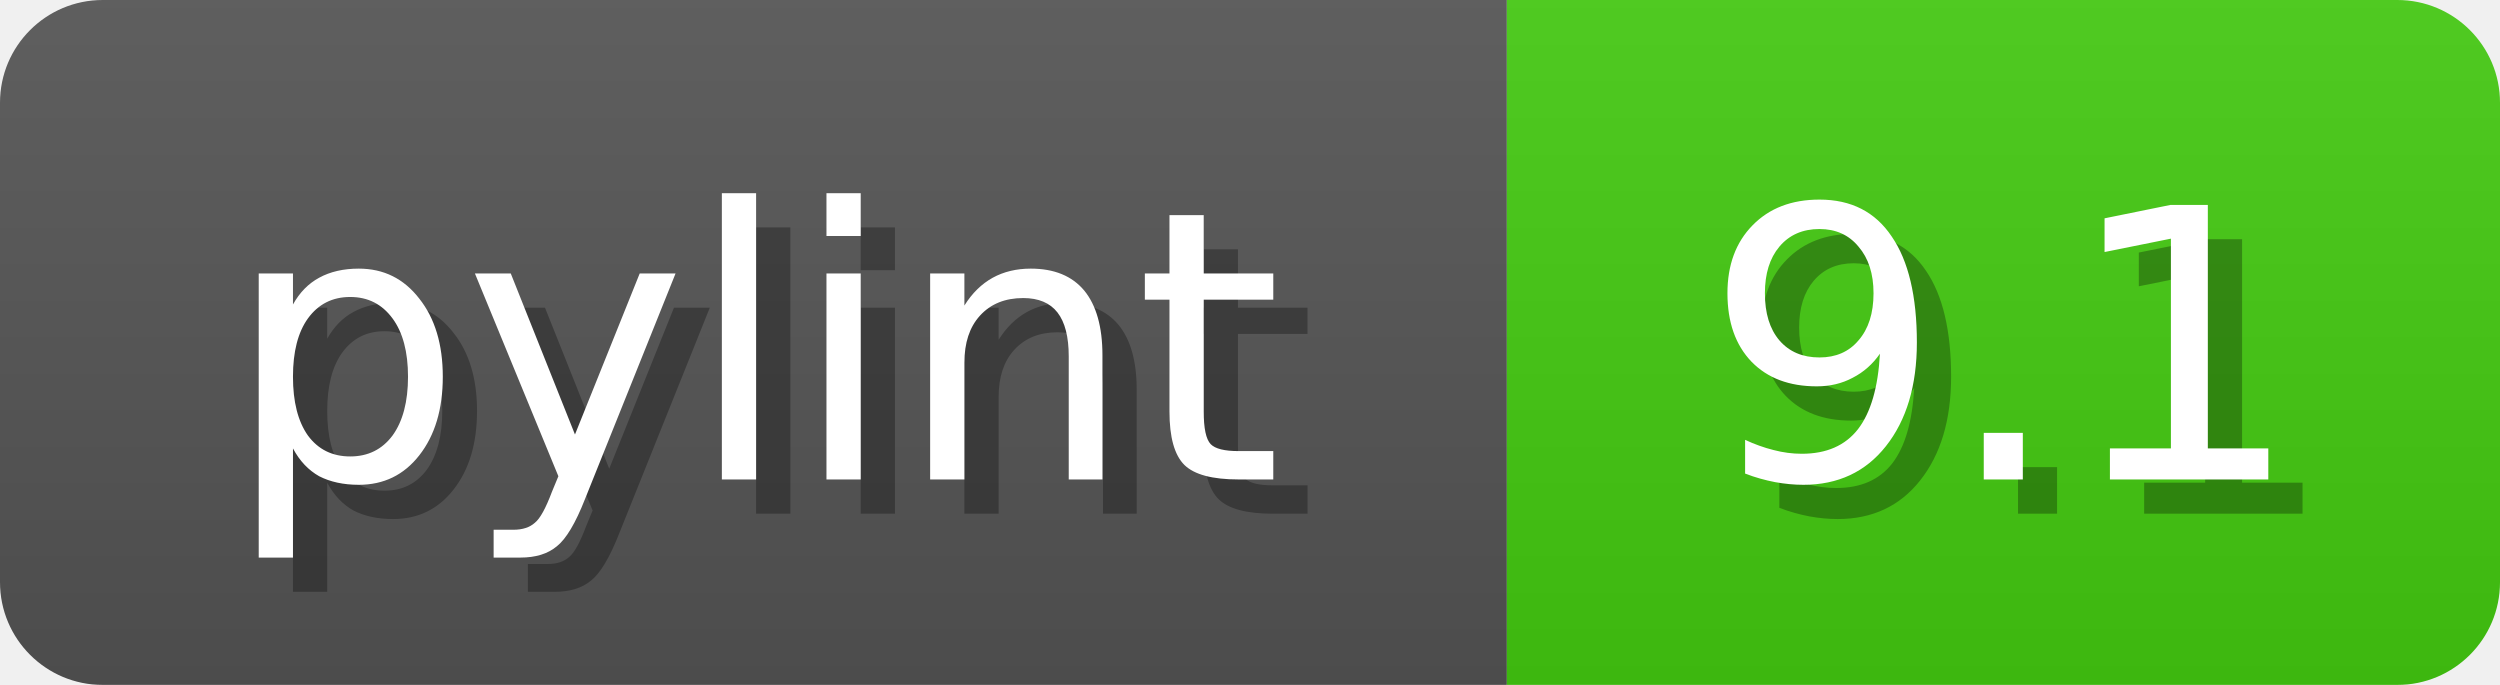
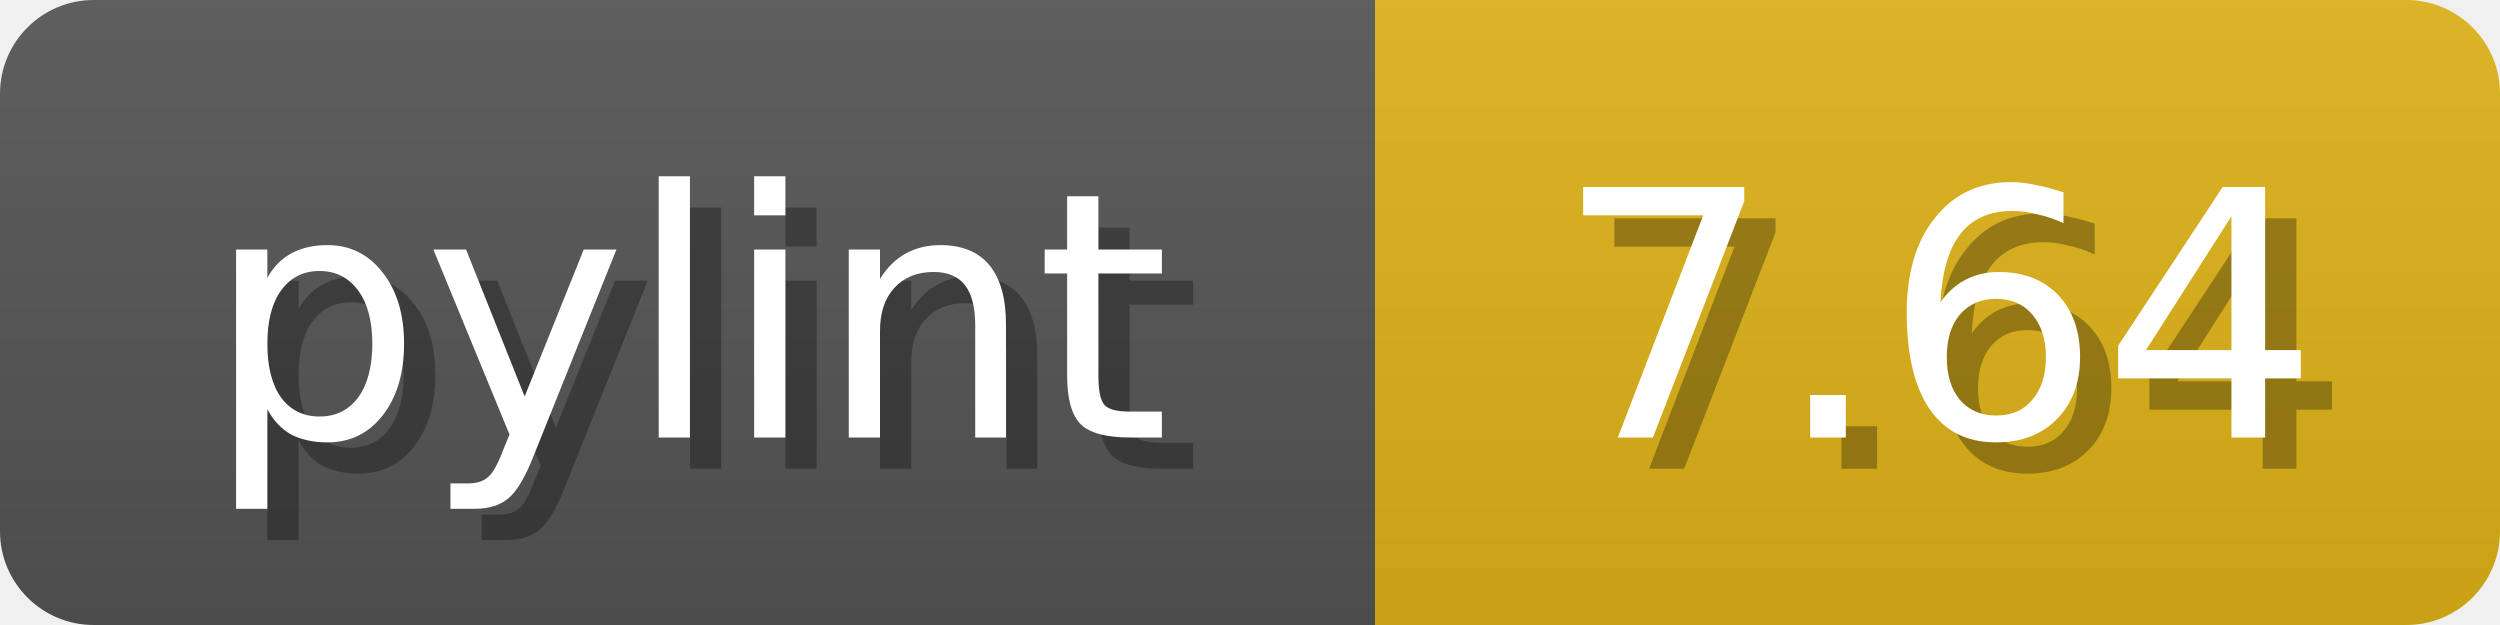
- <svg xmlns="http://www.w3.org/2000/svg" width="73" height="20">
+ <svg xmlns="http://www.w3.org/2000/svg" width="80" height="20">
  <linearGradient id="b" x2="0" y2="100%">
    <stop offset="0" stop-color="#bbb" stop-opacity=".1" />
    <stop offset="1" stop-opacity=".1" />
  </linearGradient>
  <mask id="anybadge_1">
-     <rect width="73" height="20" rx="3" fill="#fff" />
+     <rect width="80" height="20" rx="3" fill="#fff" />
  </mask>
  <g mask="url(#anybadge_1)">
    <path fill="#555" d="M0 0h44v20H0z" />
-     <path fill="#4C1" d="M44 0h29v20H44z" />
-     <path fill="url(#b)" d="M0 0h73v20H0z" />
+     <path fill="#DFB317" d="M44 0h36v20H44z" />
+     <path fill="url(#b)" d="M0 0h80v20H0z" />
  </g>
  <g fill="#fff" text-anchor="middle" font-family="DejaVu Sans,Verdana,Geneva,sans-serif" font-size="11">
    <text x="23.0" y="15" fill="#010101" fill-opacity=".3">pylint</text>
    <text x="22.0" y="14">pylint</text>
  </g>
  <g fill="#fff" text-anchor="middle" font-family="DejaVu Sans,Verdana,Geneva,sans-serif" font-size="11">
-     <text x="59.5" y="15" fill="#010101" fill-opacity=".3">9.1</text>
-     <text x="58.5" y="14">9.1</text>
+     <text x="63.0" y="15" fill="#010101" fill-opacity=".3">7.64</text>
+     <text x="62.0" y="14">7.64</text>
  </g>
</svg>
